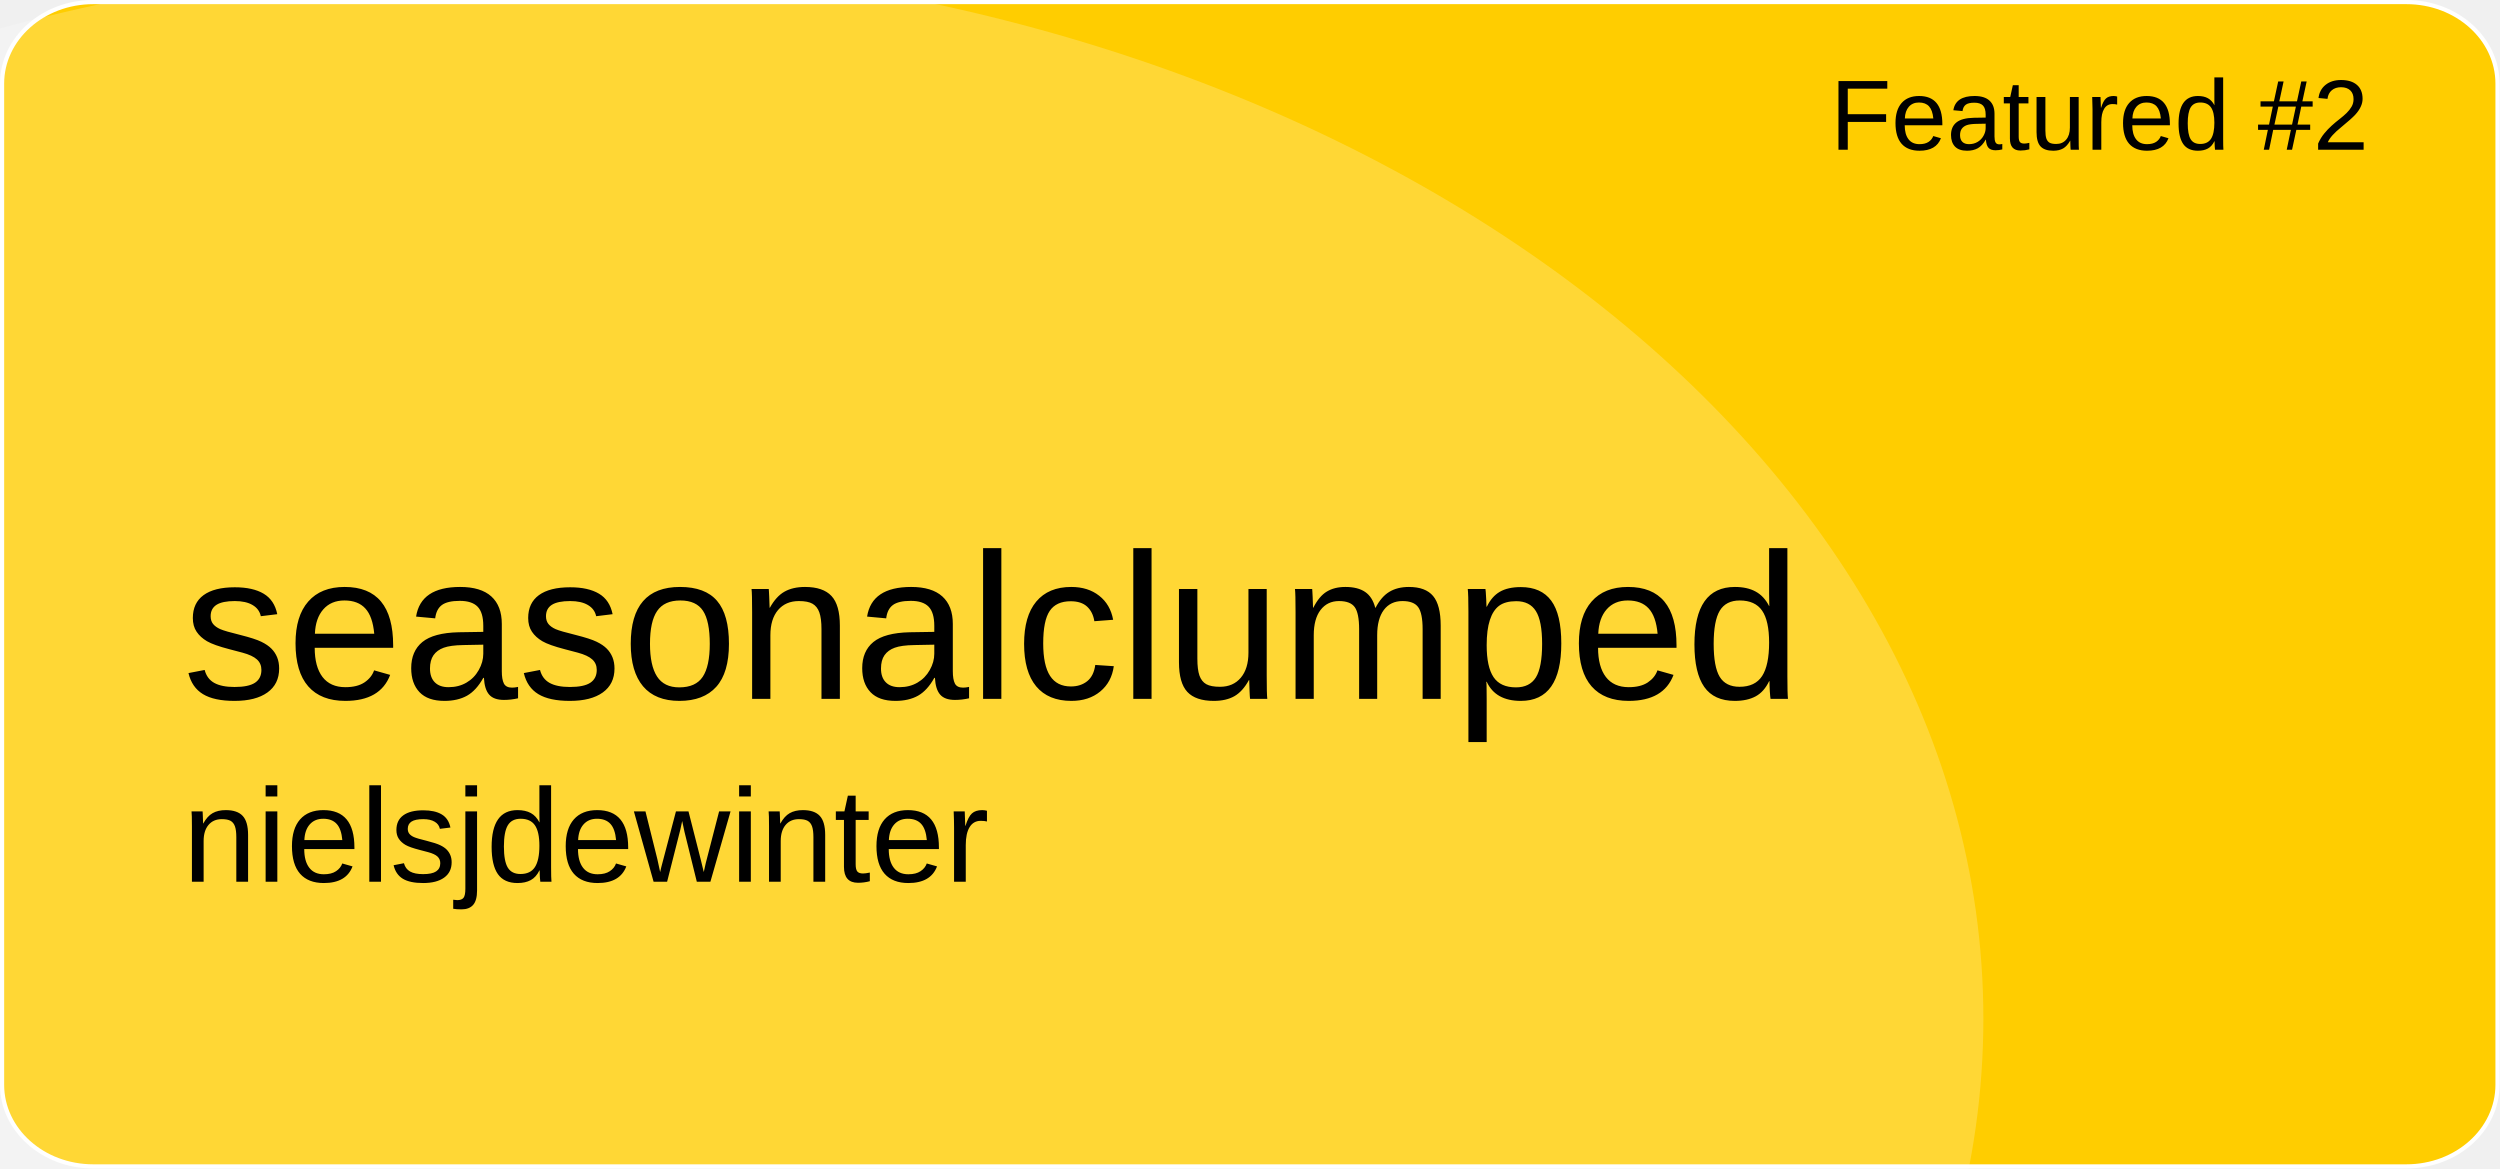
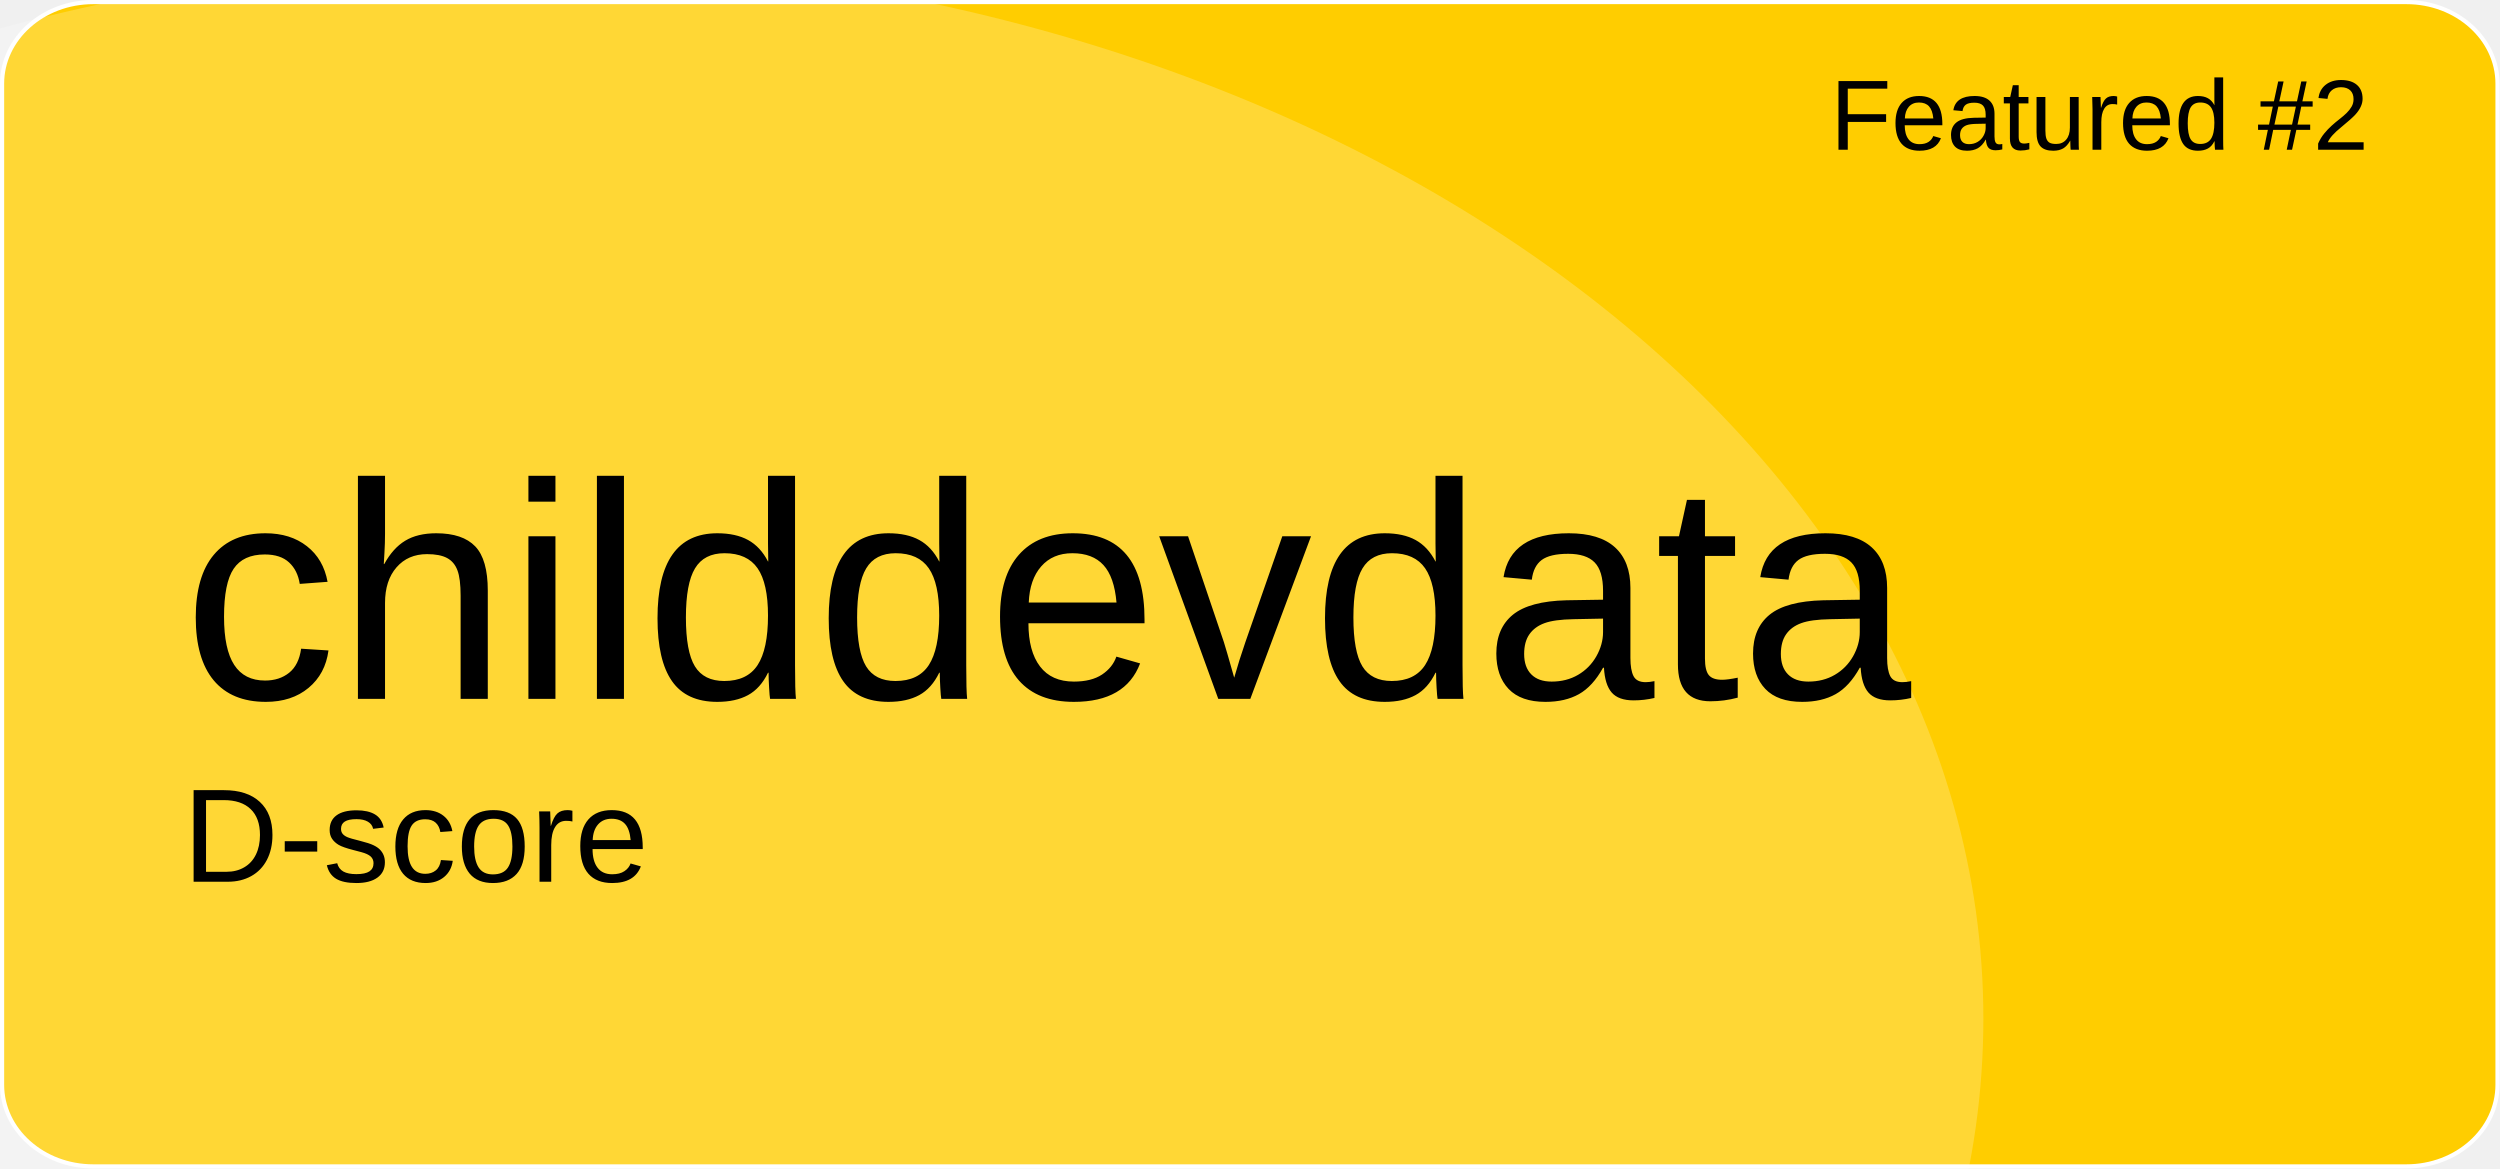
<svg xmlns="http://www.w3.org/2000/svg" version="1.1" id="a" x="0px" y="0px" viewBox="0 0 601 281" style="enable-background:new 0 0 601 281;" xml:space="preserve">
  <style type="text/css">
	.st0{fill:#FFCD00;stroke:#FFFFFF;stroke-miterlimit:10;}
	.st1{opacity:0.21;fill:#FFFFFF;enable-background:new    ;}
	.st2{font-family:'Arial';}
	.st3{font-size:24px;}
- 	.st4{font-size:50px;}
+ 	.st4{font-size:74px;}
	.st5{font-size:32px;}
</style>
  <path id="b" class="st0" d="M22.4,0.5h556.1c12.1,0,21.9,8.8,21.9,19.6v240.7c0,10.8-9.8,19.6-21.9,19.6H22.4  c-12.1,0-21.9-8.8-21.9-19.6V20.1C0.5,9.3,10.3,0.5,22.4,0.5z" />
  <ellipse class="st1" cx="124.5" cy="244.9" rx="352.3" ry="254.4" />
  <text transform="matrix(1 0 0 1 440 36)" class="st2 st3">Featured #2</text>
-   <text transform="matrix(1 0 0 1 43.92 168.01)" class="st2 st4">seasonalclumped</text>
-   <text transform="matrix(1 0 0 1 43.92 211.97)" class="st2 st5">nielsjdewinter</text>
+   <text transform="matrix(1 0 0 1 43.92 168.01)" class="st2 st4">childdevdata</text>
+   <text transform="matrix(1 0 0 1 43.92 211.97)" class="st2 st5">D-score</text>
</svg>
